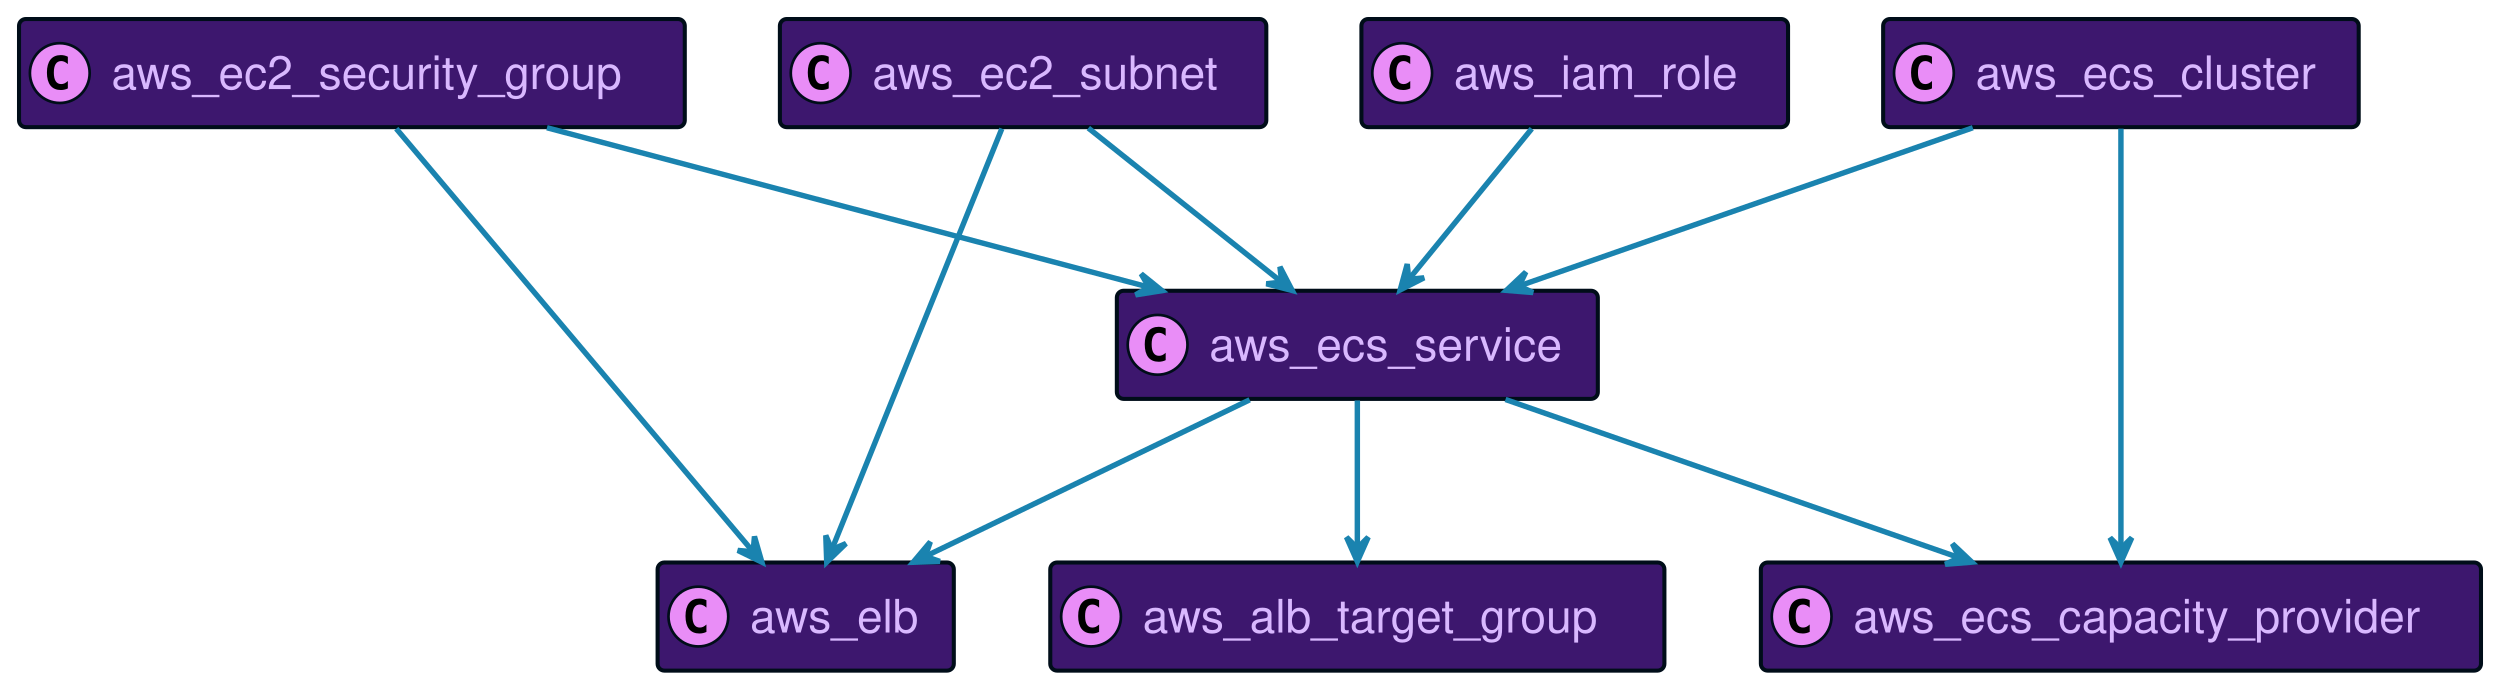
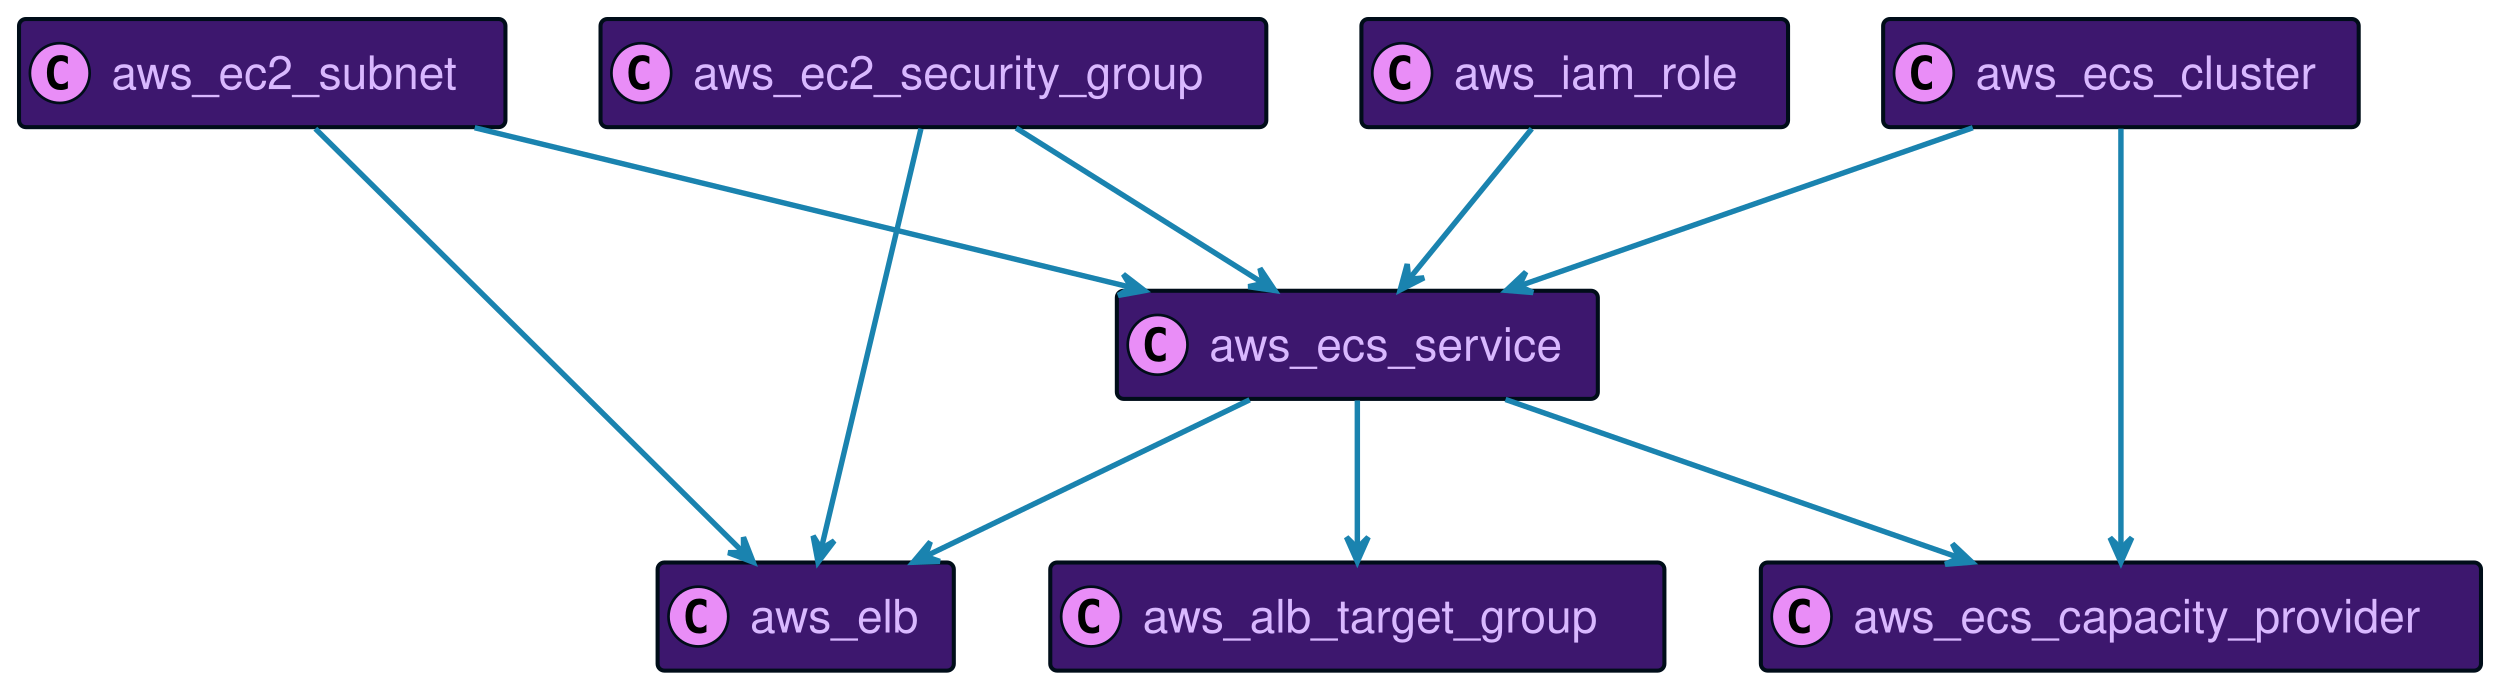
<svg xmlns="http://www.w3.org/2000/svg" xmlns:xlink="http://www.w3.org/1999/xlink" width="920" height="252" preserveAspectRatio="none" style="width:920px;height:252px;background:#00000000">
-   <a xlink:actuate="onRequest" xlink:href="#a" xlink:show="new" xlink:title="#aws_ec2_security_group" xlink:type="simple" target="_top">
-     <rect id="a" width="245" height="39.789" x="7" y="7" fill="#3D176E" rx="2.5" ry="2.5" style="stroke:#000d19;stroke-width:1.5" />
-     <circle cx="22" cy="26.895" r="11" fill="#E98DF7" style="stroke:#000d19;stroke-width:1" />
-     <path d="M24.969 32.535q-.578.297-1.219.438-.64.156-1.344.156-2.5 0-3.828-1.64-1.312-1.657-1.312-4.782t1.312-4.781q1.328-1.656 3.828-1.656.703 0 1.344.156.656.156 1.219.453v2.719q-.625-.578-1.219-.844-.594-.281-1.219-.281-1.343 0-2.031 1.078-.688 1.062-.688 3.156 0 2.094.688 3.172.688 1.062 2.031 1.062.625 0 1.219-.265.594-.281 1.219-.86v2.72Z" />
-     <text x="41" y="32.78" fill="#D9B8FF" font-family="Helvetica" font-size="17" textLength="203">aws_ec2_security_group</text>
+   <a xlink:actuate="onRequest" xlink:href="#a" xlink:show="new" xlink:title="#aws_elb" xlink:type="simple" target="_top">
+     <rect id="a" width="109" height="39.789" x="242" y="207" fill="#3D176E" rx="2.5" ry="2.5" style="stroke:#000d19;stroke-width:1.5" />
+     <circle cx="257" cy="226.894" r="11" fill="#E98DF7" style="stroke:#000d19;stroke-width:1" />
+     <path d="M259.969 232.535q-.578.297-1.219.438-.64.156-1.344.156-2.5 0-3.828-1.64-1.312-1.657-1.312-4.782t1.312-4.781q1.328-1.656 3.828-1.656.703 0 1.344.156.656.156 1.219.453v2.719q-.625-.579-1.219-.844-.594-.281-1.219-.281-1.344 0-2.031 1.078-.688 1.062-.688 3.156 0 2.094.688 3.172.688 1.062 2.031 1.062.625 0 1.219-.265.594-.281 1.219-.86v2.72Z" />
+     <text x="276" y="232.78" fill="#D9B8FF" font-family="Helvetica" font-size="17" textLength="67">aws_elb</text>
  </a>
  <a xlink:actuate="onRequest" xlink:href="#b" xlink:show="new" xlink:title="#aws_ecs_service" xlink:type="simple" target="_top">
    <rect id="b" width="177" height="39.789" x="411" y="107" fill="#3D176E" rx="2.5" ry="2.5" style="stroke:#000d19;stroke-width:1.5" />
    <circle cx="426" cy="126.894" r="11" fill="#E98DF7" style="stroke:#000d19;stroke-width:1" />
    <path d="M428.969 132.535q-.578.297-1.219.438-.64.156-1.344.156-2.5 0-3.828-1.64-1.312-1.657-1.312-4.782t1.312-4.781q1.328-1.657 3.828-1.657.703 0 1.344.157.656.156 1.219.453v2.719q-.625-.579-1.219-.844-.594-.281-1.219-.281-1.344 0-2.031 1.078-.688 1.062-.688 3.156 0 2.094.688 3.172.688 1.062 2.031 1.062.625 0 1.219-.265.594-.281 1.219-.86v2.72Z" />
    <text x="445" y="132.78" fill="#D9B8FF" font-family="Helvetica" font-size="17" textLength="135">aws_ecs_service</text>
  </a>
-   <a xlink:actuate="onRequest" xlink:href="#c" xlink:show="new" xlink:title="#aws_elb" xlink:type="simple" target="_top">
-     <rect id="c" width="109" height="39.789" x="242" y="207" fill="#3D176E" rx="2.5" ry="2.5" style="stroke:#000d19;stroke-width:1.5" />
-     <circle cx="257" cy="226.894" r="11" fill="#E98DF7" style="stroke:#000d19;stroke-width:1" />
-     <path d="M259.969 232.535q-.578.297-1.219.438-.64.156-1.344.156-2.5 0-3.828-1.64-1.312-1.657-1.312-4.782t1.312-4.781q1.328-1.656 3.828-1.656.703 0 1.344.156.656.156 1.219.453v2.719q-.625-.579-1.219-.844-.594-.281-1.219-.281-1.344 0-2.031 1.078-.688 1.062-.688 3.156 0 2.094.688 3.172.688 1.062 2.031 1.062.625 0 1.219-.265.594-.281 1.219-.86v2.72Z" />
-     <text x="276" y="232.78" fill="#D9B8FF" font-family="Helvetica" font-size="17" textLength="67">aws_elb</text>
-   </a>
-   <a xlink:actuate="onRequest" xlink:href="#d" xlink:show="new" xlink:title="#aws_ecs_capacity_provider" xlink:type="simple" target="_top">
-     <rect id="d" width="265" height="39.789" x="648" y="207" fill="#3D176E" rx="2.5" ry="2.5" style="stroke:#000d19;stroke-width:1.5" />
+   <a xlink:actuate="onRequest" xlink:href="#c" xlink:show="new" xlink:title="#aws_ecs_capacity_provider" xlink:type="simple" target="_top">
+     <rect id="c" width="265" height="39.789" x="648" y="207" fill="#3D176E" rx="2.5" ry="2.5" style="stroke:#000d19;stroke-width:1.5" />
    <circle cx="663" cy="226.894" r="11" fill="#E98DF7" style="stroke:#000d19;stroke-width:1" />
    <path d="M665.969 232.535q-.578.297-1.219.438-.64.156-1.344.156-2.5 0-3.828-1.64-1.312-1.657-1.312-4.782t1.312-4.781q1.328-1.656 3.828-1.656.703 0 1.344.156.656.156 1.219.453v2.719q-.625-.579-1.219-.844-.594-.281-1.219-.281-1.343 0-2.031 1.078-.688 1.062-.688 3.156 0 2.094.688 3.172.688 1.062 2.031 1.062.625 0 1.219-.265.594-.281 1.219-.86v2.72Z" />
    <text x="682" y="232.78" fill="#D9B8FF" font-family="Helvetica" font-size="17" textLength="223">aws_ecs_capacity_provider</text>
  </a>
-   <a xlink:actuate="onRequest" xlink:href="#e" xlink:show="new" xlink:title="#aws_alb_target_group" xlink:type="simple" target="_top">
-     <rect id="e" width="226" height="39.789" x="386.5" y="207" fill="#3D176E" rx="2.5" ry="2.5" style="stroke:#000d19;stroke-width:1.5" />
+   <a xlink:actuate="onRequest" xlink:href="#d" xlink:show="new" xlink:title="#aws_alb_target_group" xlink:type="simple" target="_top">
+     <rect id="d" width="226" height="39.789" x="386.5" y="207" fill="#3D176E" rx="2.5" ry="2.5" style="stroke:#000d19;stroke-width:1.5" />
    <circle cx="401.5" cy="226.894" r="11" fill="#E98DF7" style="stroke:#000d19;stroke-width:1" />
    <path d="M404.469 232.535q-.578.297-1.219.438-.64.156-1.344.156-2.5 0-3.828-1.64-1.312-1.657-1.312-4.782t1.312-4.781q1.328-1.656 3.828-1.656.703 0 1.344.156.656.156 1.219.453v2.719q-.625-.579-1.219-.844-.594-.281-1.219-.281-1.344 0-2.031 1.078-.688 1.062-.688 3.156 0 2.094.688 3.172.688 1.062 2.031 1.062.625 0 1.219-.265.594-.281 1.219-.86v2.72Z" />
    <text x="420.5" y="232.78" fill="#D9B8FF" font-family="Helvetica" font-size="17" textLength="184">aws_alb_target_group</text>
  </a>
-   <a xlink:actuate="onRequest" xlink:href="#f" xlink:show="new" xlink:title="#aws_iam_role" xlink:type="simple" target="_top">
-     <rect id="f" width="157" height="39.789" x="501" y="7" fill="#3D176E" rx="2.5" ry="2.5" style="stroke:#000d19;stroke-width:1.5" />
+   <a xlink:actuate="onRequest" xlink:href="#e" xlink:show="new" xlink:title="#aws_ec2_subnet" xlink:type="simple" target="_top">
+     <rect id="e" width="179" height="39.789" x="7" y="7" fill="#3D176E" rx="2.5" ry="2.5" style="stroke:#000d19;stroke-width:1.5" />
+     <circle cx="22" cy="26.895" r="11" fill="#E98DF7" style="stroke:#000d19;stroke-width:1" />
+     <path d="M24.969 32.535q-.578.297-1.219.438-.64.156-1.344.156-2.5 0-3.828-1.64-1.312-1.657-1.312-4.782t1.312-4.781q1.328-1.656 3.828-1.656.703 0 1.344.156.656.156 1.219.453v2.719q-.625-.578-1.219-.844-.594-.281-1.219-.281-1.343 0-2.031 1.078-.688 1.062-.688 3.156 0 2.094.688 3.172.688 1.062 2.031 1.062.625 0 1.219-.265.594-.281 1.219-.86v2.72Z" />
+     <text x="41" y="32.78" fill="#D9B8FF" font-family="Helvetica" font-size="17" textLength="137">aws_ec2_subnet</text>
+   </a>
+   <a xlink:actuate="onRequest" xlink:href="#f" xlink:show="new" xlink:title="#aws_ec2_security_group" xlink:type="simple" target="_top">
+     <rect id="f" width="245" height="39.789" x="221" y="7" fill="#3D176E" rx="2.5" ry="2.5" style="stroke:#000d19;stroke-width:1.5" />
+     <circle cx="236" cy="26.895" r="11" fill="#E98DF7" style="stroke:#000d19;stroke-width:1" />
+     <path d="M238.969 32.535q-.578.297-1.219.438-.64.156-1.344.156-2.5 0-3.828-1.64-1.312-1.657-1.312-4.782t1.312-4.781q1.328-1.656 3.828-1.656.703 0 1.344.156.656.156 1.219.453v2.719q-.625-.578-1.219-.844-.594-.281-1.219-.281-1.344 0-2.031 1.078-.688 1.062-.688 3.156 0 2.094.688 3.172.688 1.062 2.031 1.062.625 0 1.219-.265.594-.281 1.219-.86v2.72Z" />
+     <text x="255" y="32.78" fill="#D9B8FF" font-family="Helvetica" font-size="17" textLength="203">aws_ec2_security_group</text>
+   </a>
+   <a xlink:actuate="onRequest" xlink:href="#g" xlink:show="new" xlink:title="#aws_ecs_cluster" xlink:type="simple" target="_top">
+     <rect id="g" width="175" height="39.789" x="693" y="7" fill="#3D176E" rx="2.5" ry="2.5" style="stroke:#000d19;stroke-width:1.5" />
+     <circle cx="708" cy="26.895" r="11" fill="#E98DF7" style="stroke:#000d19;stroke-width:1" />
+     <path d="M710.969 32.535q-.578.297-1.219.438-.64.156-1.344.156-2.5 0-3.828-1.64-1.312-1.657-1.312-4.782t1.312-4.781q1.328-1.656 3.828-1.656.703 0 1.344.156.656.156 1.219.453v2.719q-.625-.578-1.219-.844-.594-.281-1.219-.281-1.343 0-2.031 1.078-.688 1.062-.688 3.156 0 2.094.688 3.172.688 1.062 2.031 1.062.625 0 1.219-.265.594-.281 1.219-.86v2.72Z" />
+     <text x="727" y="32.78" fill="#D9B8FF" font-family="Helvetica" font-size="17" textLength="133">aws_ecs_cluster</text>
+   </a>
+   <a xlink:actuate="onRequest" xlink:href="#h" xlink:show="new" xlink:title="#aws_iam_role" xlink:type="simple" target="_top">
+     <rect id="h" width="157" height="39.789" x="501" y="7" fill="#3D176E" rx="2.5" ry="2.5" style="stroke:#000d19;stroke-width:1.5" />
    <circle cx="516" cy="26.895" r="11" fill="#E98DF7" style="stroke:#000d19;stroke-width:1" />
    <path d="M518.969 32.535q-.578.297-1.219.438-.64.156-1.344.156-2.5 0-3.828-1.64-1.312-1.657-1.312-4.782t1.312-4.781q1.328-1.656 3.828-1.656.703 0 1.344.156.656.156 1.219.453v2.719q-.625-.578-1.219-.844-.594-.281-1.219-.281-1.343 0-2.031 1.078-.688 1.062-.688 3.156 0 2.094.688 3.172.688 1.062 2.031 1.062.625 0 1.219-.265.594-.281 1.219-.86v2.72Z" />
    <text x="535" y="32.78" fill="#D9B8FF" font-family="Helvetica" font-size="17" textLength="115">aws_iam_role</text>
  </a>
-   <a xlink:actuate="onRequest" xlink:href="#g" xlink:show="new" xlink:title="#aws_ec2_subnet" xlink:type="simple" target="_top">
-     <rect id="g" width="179" height="39.789" x="287" y="7" fill="#3D176E" rx="2.5" ry="2.5" style="stroke:#000d19;stroke-width:1.5" />
-     <circle cx="302" cy="26.895" r="11" fill="#E98DF7" style="stroke:#000d19;stroke-width:1" />
-     <path d="M304.969 32.535q-.578.297-1.219.438-.64.156-1.344.156-2.5 0-3.828-1.64-1.312-1.657-1.312-4.782t1.312-4.781q1.328-1.656 3.828-1.656.703 0 1.344.156.656.156 1.219.453v2.719q-.625-.578-1.219-.844-.594-.281-1.219-.281-1.344 0-2.031 1.078-.688 1.062-.688 3.156 0 2.094.688 3.172.688 1.062 2.031 1.062.625 0 1.219-.265.594-.281 1.219-.86v2.72Z" />
-     <text x="321" y="32.78" fill="#D9B8FF" font-family="Helvetica" font-size="17" textLength="137">aws_ec2_subnet</text>
-   </a>
-   <a xlink:actuate="onRequest" xlink:href="#h" xlink:show="new" xlink:title="#aws_ecs_cluster" xlink:type="simple" target="_top">
-     <rect id="h" width="175" height="39.789" x="693" y="7" fill="#3D176E" rx="2.5" ry="2.5" style="stroke:#000d19;stroke-width:1.5" />
-     <circle cx="708" cy="26.895" r="11" fill="#E98DF7" style="stroke:#000d19;stroke-width:1" />
-     <path d="M710.969 32.535q-.578.297-1.219.438-.64.156-1.344.156-2.5 0-3.828-1.64-1.312-1.657-1.312-4.782t1.312-4.781q1.328-1.656 3.828-1.656.703 0 1.344.156.656.156 1.219.453v2.719q-.625-.578-1.219-.844-.594-.281-1.219-.281-1.343 0-2.031 1.078-.688 1.062-.688 3.156 0 2.094.688 3.172.688 1.062 2.031 1.062.625 0 1.219-.265.594-.281 1.219-.86v2.72Z" />
-     <text x="727" y="32.78" fill="#D9B8FF" font-family="Helvetica" font-size="17" textLength="133">aws_ecs_cluster</text>
-   </a>
-   <path fill="none" d="M201.28 47.01c63.59 16.85 156.19 41.37 221.3 58.62" style="stroke:#1a83af;stroke-width:2" />
-   <path fill="#1A83AF" d="m427.61 106.96-7.668-6.181 2.836 4.895-4.894 2.836 9.726-1.55z" style="stroke:#1a83af;stroke-width:2" />
-   <path fill="none" d="M145.82 47.35c30.88 36.61 97.76 115.9 131.04 155.37" style="stroke:#1a83af;stroke-width:2" />
-   <path fill="#1A83AF" d="m280.36 206.87-2.723-9.465-.492 5.636-5.635-.492 8.85 4.321z" style="stroke:#1a83af;stroke-width:2" />
  <path fill="none" d="M554.01 147.01c47.84 16.68 117.28 40.9 166.64 58.12" style="stroke:#1a83af;stroke-width:2" />
  <path fill="#1A83AF" d="m725.66 206.87-7.164-6.758 2.447 5.1-5.1 2.447 9.817-.789z" style="stroke:#1a83af;stroke-width:2" />
  <path fill="none" d="M459.88 147.13c-34.23 16.52-83.65 40.38-119.16 57.52" style="stroke:#1a83af;stroke-width:2" />
  <path fill="#1A83AF" d="m336.02 206.92 9.843-.334-5.346-1.85 1.851-5.346-6.348 7.53z" style="stroke:#1a83af;stroke-width:2" />
  <path fill="none" d="M499.5 147.36v54.3" style="stroke:#1a83af;stroke-width:2" />
  <path fill="#1A83AF" d="m499.5 206.68 4-9-4 4-4-4 4 9z" style="stroke:#1a83af;stroke-width:2" />
+   <path fill="none" d="m174.68 47.01 241.46 58.72" style="stroke:#1a83af;stroke-width:2" />
+   <path fill="#1A83AF" d="m421.19 106.96-7.795-6.02 2.938 4.834-4.835 2.938 9.692-1.752z" style="stroke:#1a83af;stroke-width:2" />
+   <path fill="none" d="M116.04 47.35c37.14 36.76 117.73 116.55 157.42 155.84" style="stroke:#1a83af;stroke-width:2" />
+   <path fill="#1A83AF" d="m277.17 206.87-3.573-9.178.023 5.657-5.657.023 9.207 3.498z" style="stroke:#1a83af;stroke-width:2" />
+   <path fill="none" d="M373.95 47.13c26.09 16.39 63.66 39.99 90.9 57.1" style="stroke:#1a83af;stroke-width:2" />
+   <path fill="#1A83AF" d="m469.13 106.92-5.472-8.189 1.245 5.519-5.518 1.245 9.745 1.425z" style="stroke:#1a83af;stroke-width:2" />
+   <path fill="none" d="M338.91 47.35c-8.62 36.32-27.21 114.62-36.65 154.4" style="stroke:#1a83af;stroke-width:2" />
+   <path fill="#1A83AF" d="m301.04 206.87 5.972-7.832-4.817 2.967-2.967-4.816 1.812 9.681z" style="stroke:#1a83af;stroke-width:2" />
+   <path fill="none" d="M780.5 47.35v154.4" style="stroke:#1a83af;stroke-width:2" />
+   <path fill="#1A83AF" d="m780.5 206.87 4-9-4 4-4-4 4 9z" style="stroke:#1a83af;stroke-width:2" />
+   <path fill="none" d="M725.99 47.01c-47.84 16.68-117.28 40.9-166.64 58.12" style="stroke:#1a83af;stroke-width:2" />
+   <path fill="#1A83AF" d="m554.34 106.87 9.817.789-5.1-2.447 2.447-5.1-7.164 6.758z" style="stroke:#1a83af;stroke-width:2" />
  <path fill="none" d="M563.69 47.36c-12.92 15.84-31.26 38.3-45.02 55.16" style="stroke:#1a83af;stroke-width:2" />
  <path fill="#1A83AF" d="m515.27 106.68 8.788-4.447-5.628.572-.572-5.628-2.588 9.503z" style="stroke:#1a83af;stroke-width:2" />
-   <path fill="none" d="m400.51 47.13 70.87 56.47" style="stroke:#1a83af;stroke-width:2" />
-   <path fill="#1A83AF" d="m475.55 106.92-4.537-8.742.63 5.622-5.622.63 9.529 2.49z" style="stroke:#1a83af;stroke-width:2" />
-   <path fill="none" d="M368.68 47.35c-14.67 36.32-46.31 114.62-62.38 154.4" style="stroke:#1a83af;stroke-width:2" />
-   <path fill="#1A83AF" d="m304.23 206.87 7.075-6.852-5.206 2.215-2.214-5.206.345 9.843z" style="stroke:#1a83af;stroke-width:2" />
-   <path fill="none" d="M725.99 47.01c-47.84 16.68-117.28 40.9-166.64 58.12" style="stroke:#1a83af;stroke-width:2" />
-   <path fill="#1A83AF" d="m554.34 106.87 9.817.789-5.1-2.447 2.447-5.1-7.164 6.758z" style="stroke:#1a83af;stroke-width:2" />
-   <path fill="none" d="M780.5 47.35v154.4" style="stroke:#1a83af;stroke-width:2" />
-   <path fill="#1A83AF" d="m780.5 206.87 4-9-4 4-4-4 4 9z" style="stroke:#1a83af;stroke-width:2" />
</svg>
